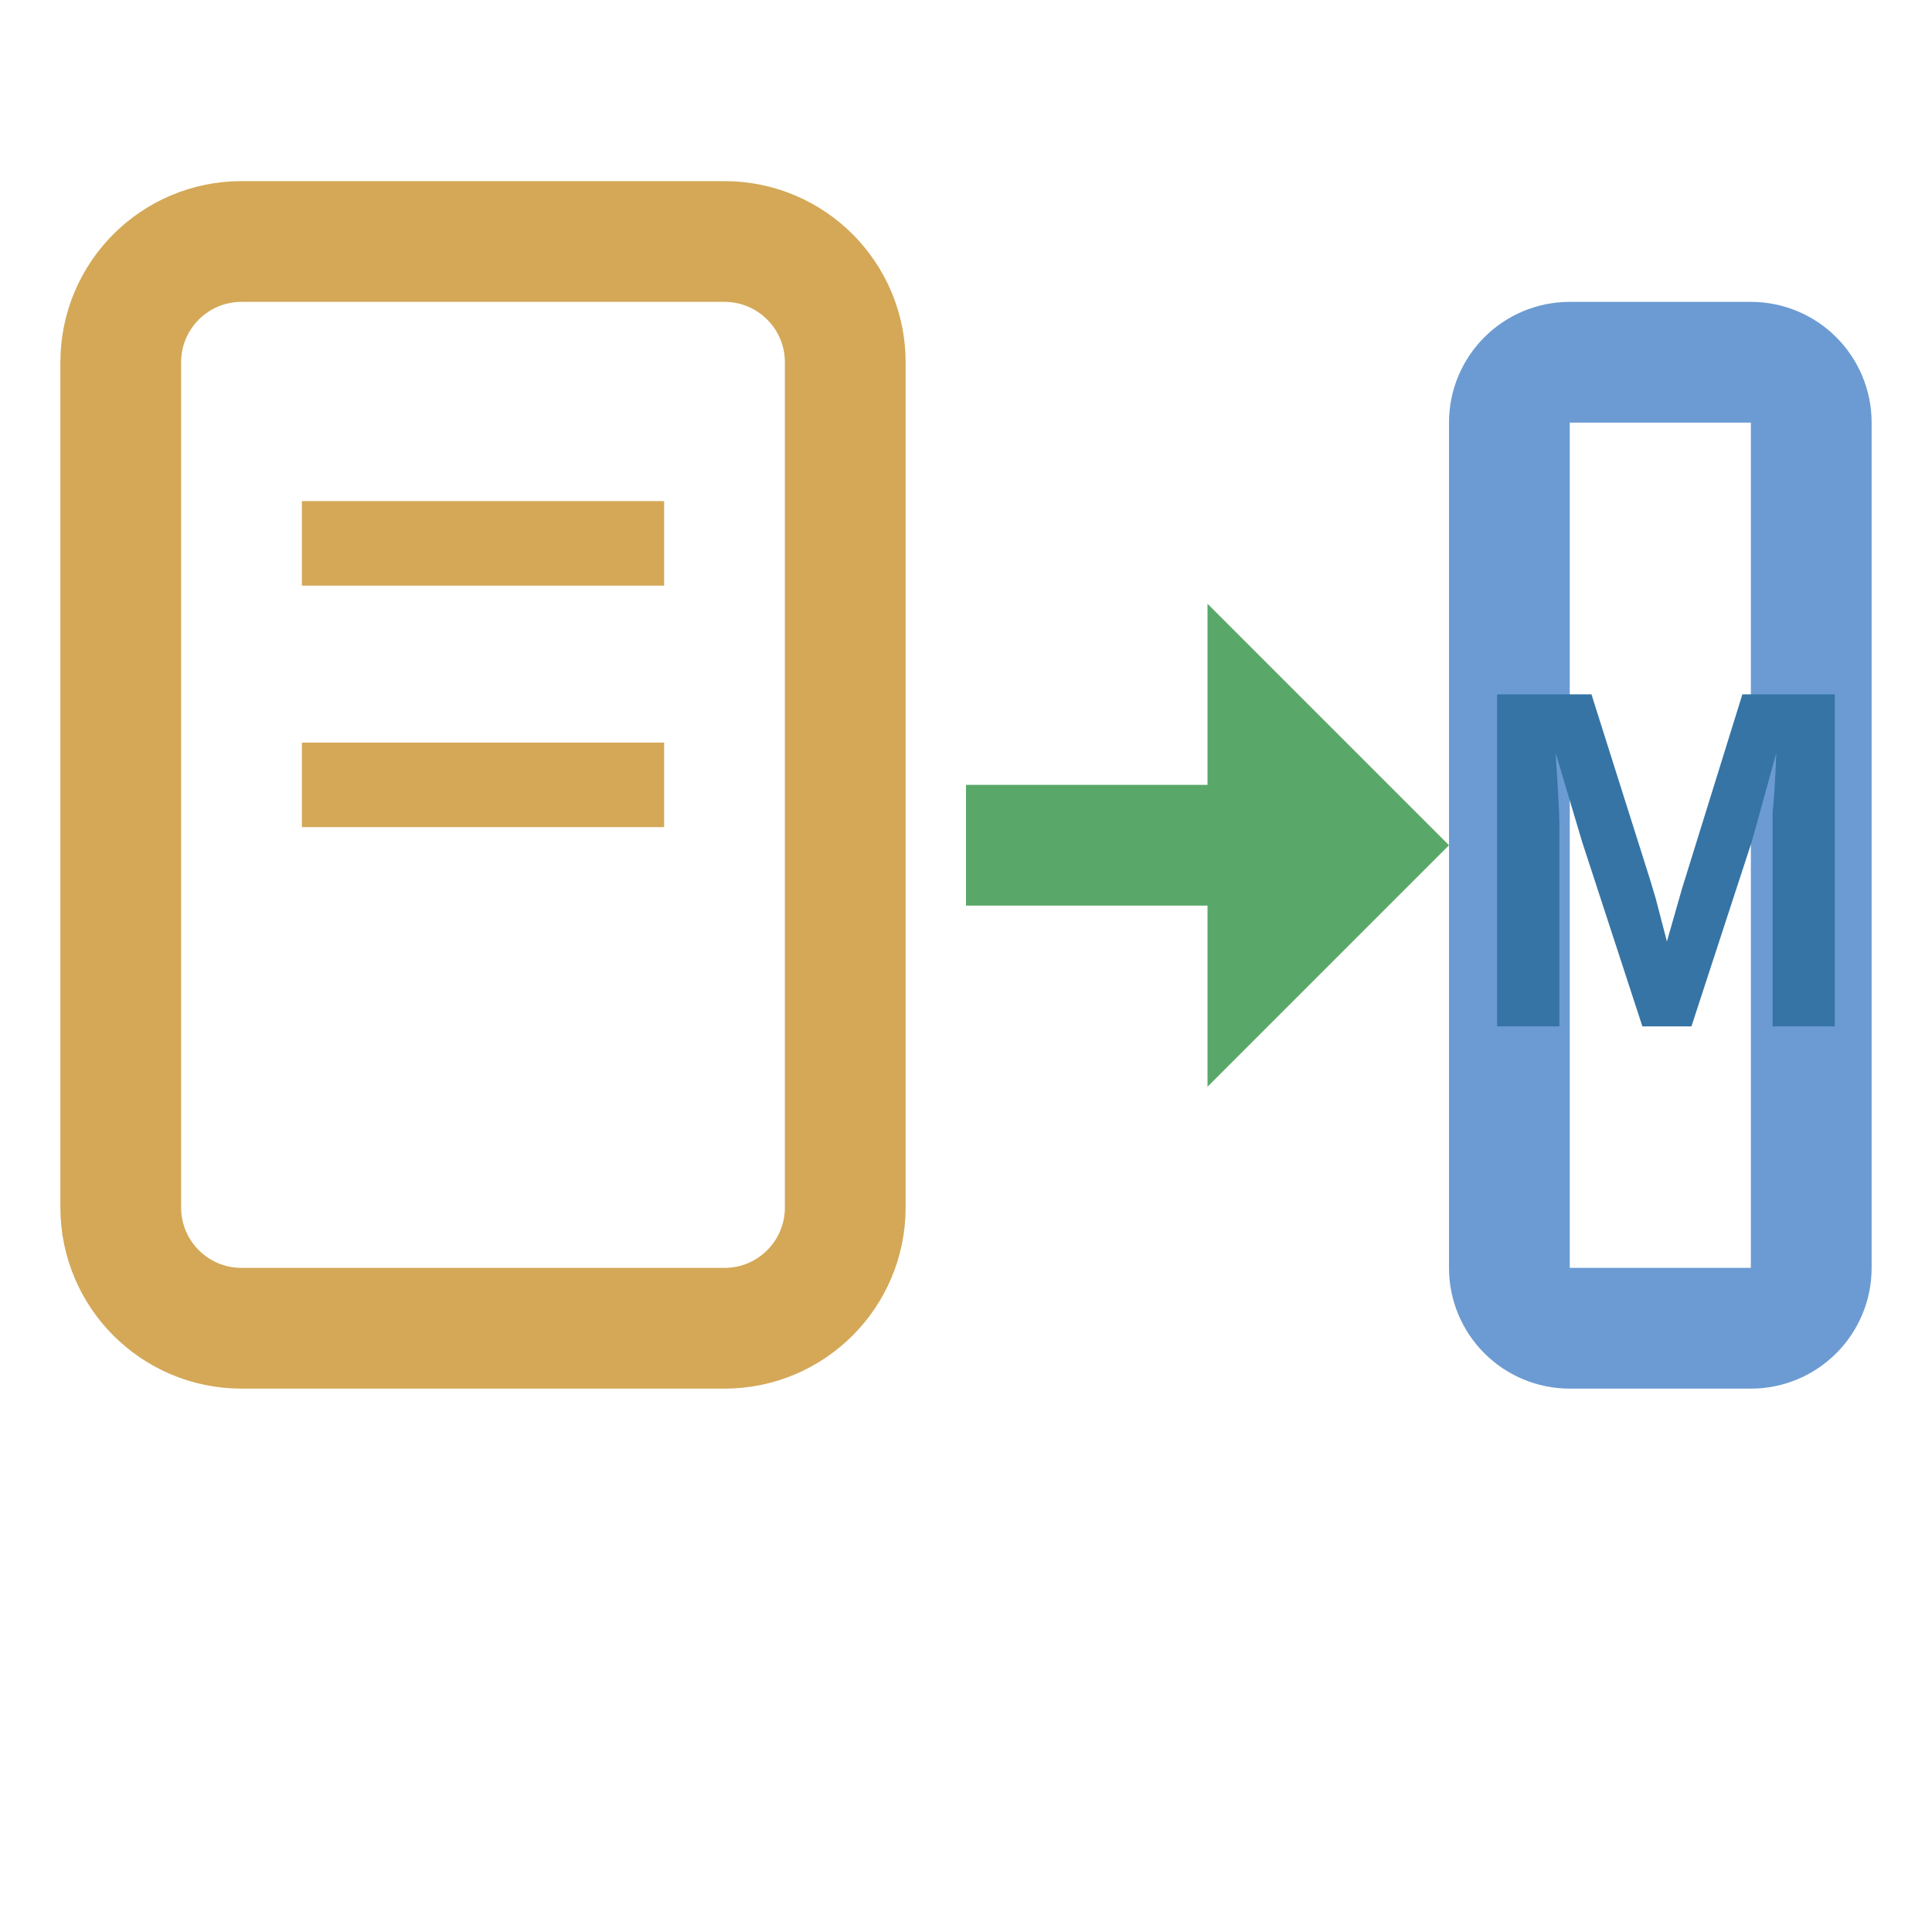
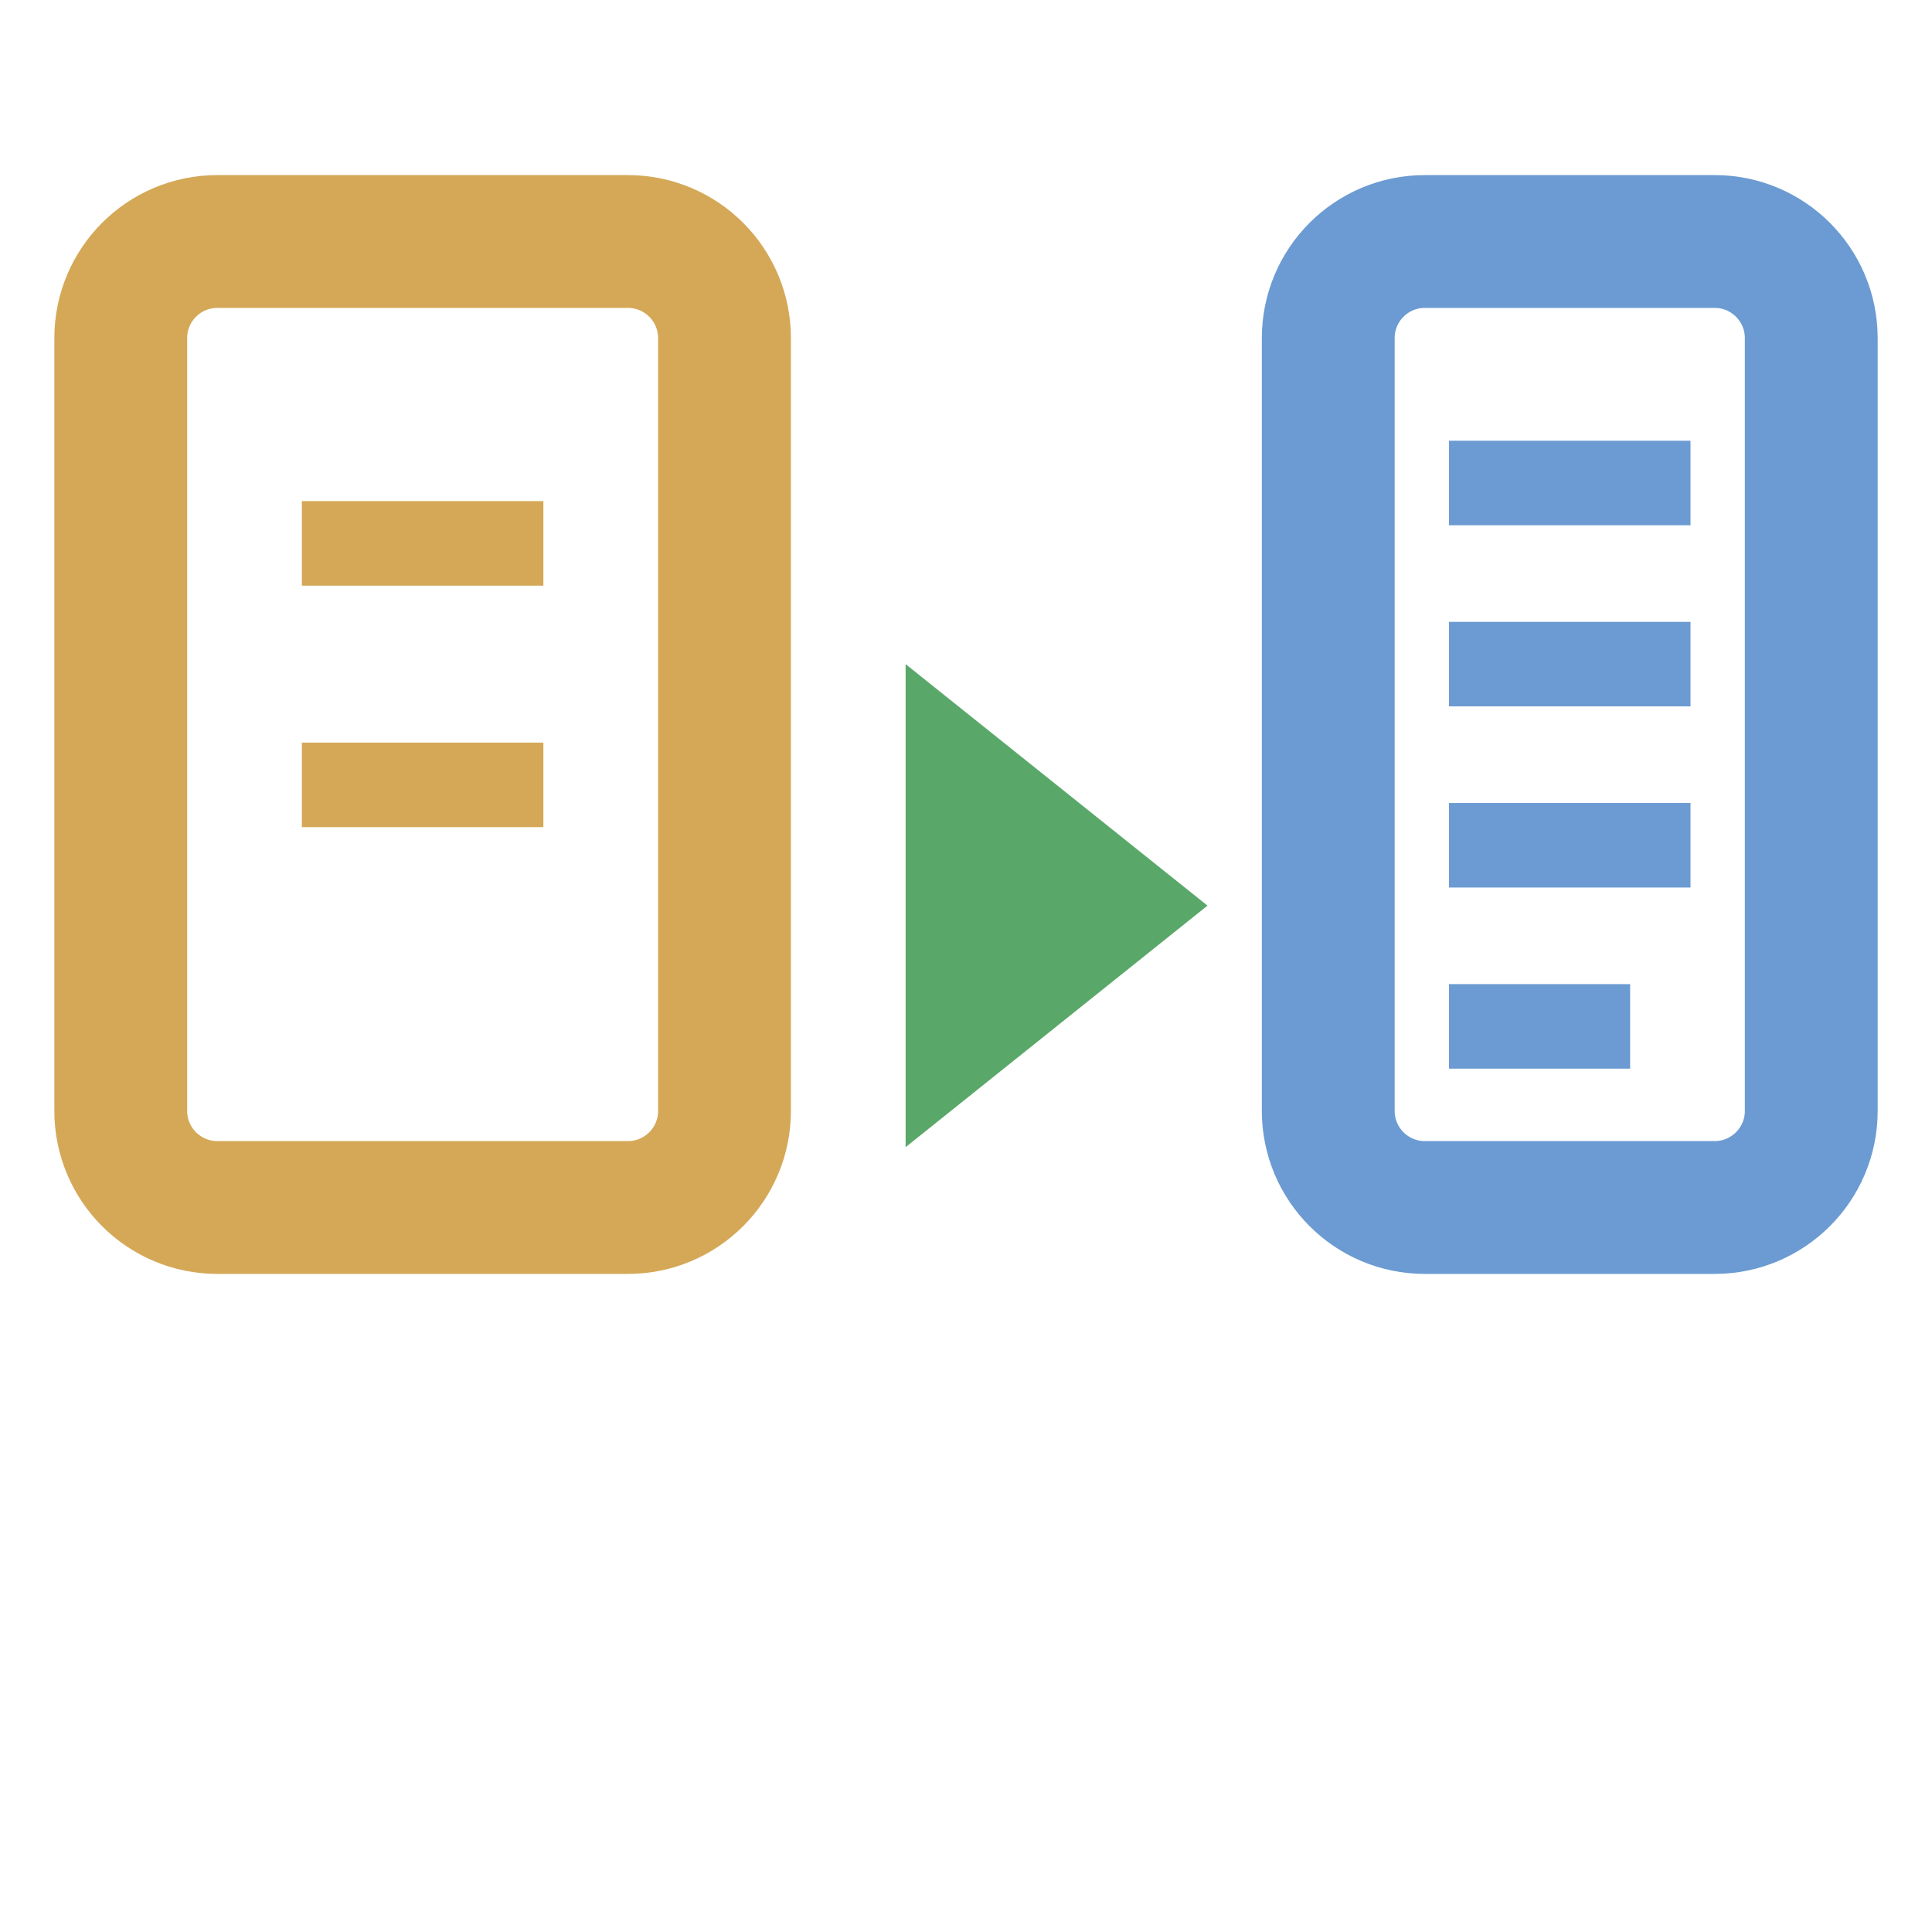
<svg xmlns="http://www.w3.org/2000/svg" width="16" height="16" viewBox="0 0 16 16">
-   <rect x="1" y="2" width="6" height="9" rx="1" fill="none" stroke="#D4A857" stroke-width="1" />
-   <line x1="2.5" y1="4.5" x2="5.5" y2="4.5" stroke="#D4A857" stroke-width="0.7" />
-   <line x1="2.5" y1="6.5" x2="5.5" y2="6.5" stroke="#D4A857" stroke-width="0.7" />
-   <path d="M8 6.5 L10 6.5 L10 5 L12 7 L10 9 L10 7.5 L8 7.5 Z" fill="#59A869" />
-   <rect x="12.5" y="3" width="2.5" height="8" rx="0.5" fill="none" stroke="#6B9BD2" stroke-width="1" />
-   <text x="13.8" y="8.5" font-family="Arial,sans-serif" font-size="4" font-weight="bold" fill="#3574A5" text-anchor="middle">M</text>
+   <rect x="1" y="2" width="5" height="8" rx="0.8" fill="none" stroke="#D4A857" stroke-width="1.1" />
+   <line x1="2.5" y1="4.5" x2="4.5" y2="4.5" stroke="#D4A857" stroke-width="0.7" />
+   <line x1="2.5" y1="6.5" x2="4.5" y2="6.5" stroke="#D4A857" stroke-width="0.7" />
+   <polygon points="7.5,5.5 10,7.5 7.5,9.5" fill="#59A869" />
+   <rect x="11" y="2" width="4" height="8" rx="0.8" fill="none" stroke="#6B9BD2" stroke-width="1.1" />
+   <line x1="12" y1="4" x2="14" y2="4" stroke="#6B9BD2" stroke-width="0.7" />
+   <line x1="12" y1="5.5" x2="14" y2="5.5" stroke="#6B9BD2" stroke-width="0.7" />
+   <line x1="12" y1="7" x2="14" y2="7" stroke="#6B9BD2" stroke-width="0.7" />
+   <line x1="12" y1="8.5" x2="13.5" y2="8.5" stroke="#6B9BD2" stroke-width="0.7" />
</svg>
